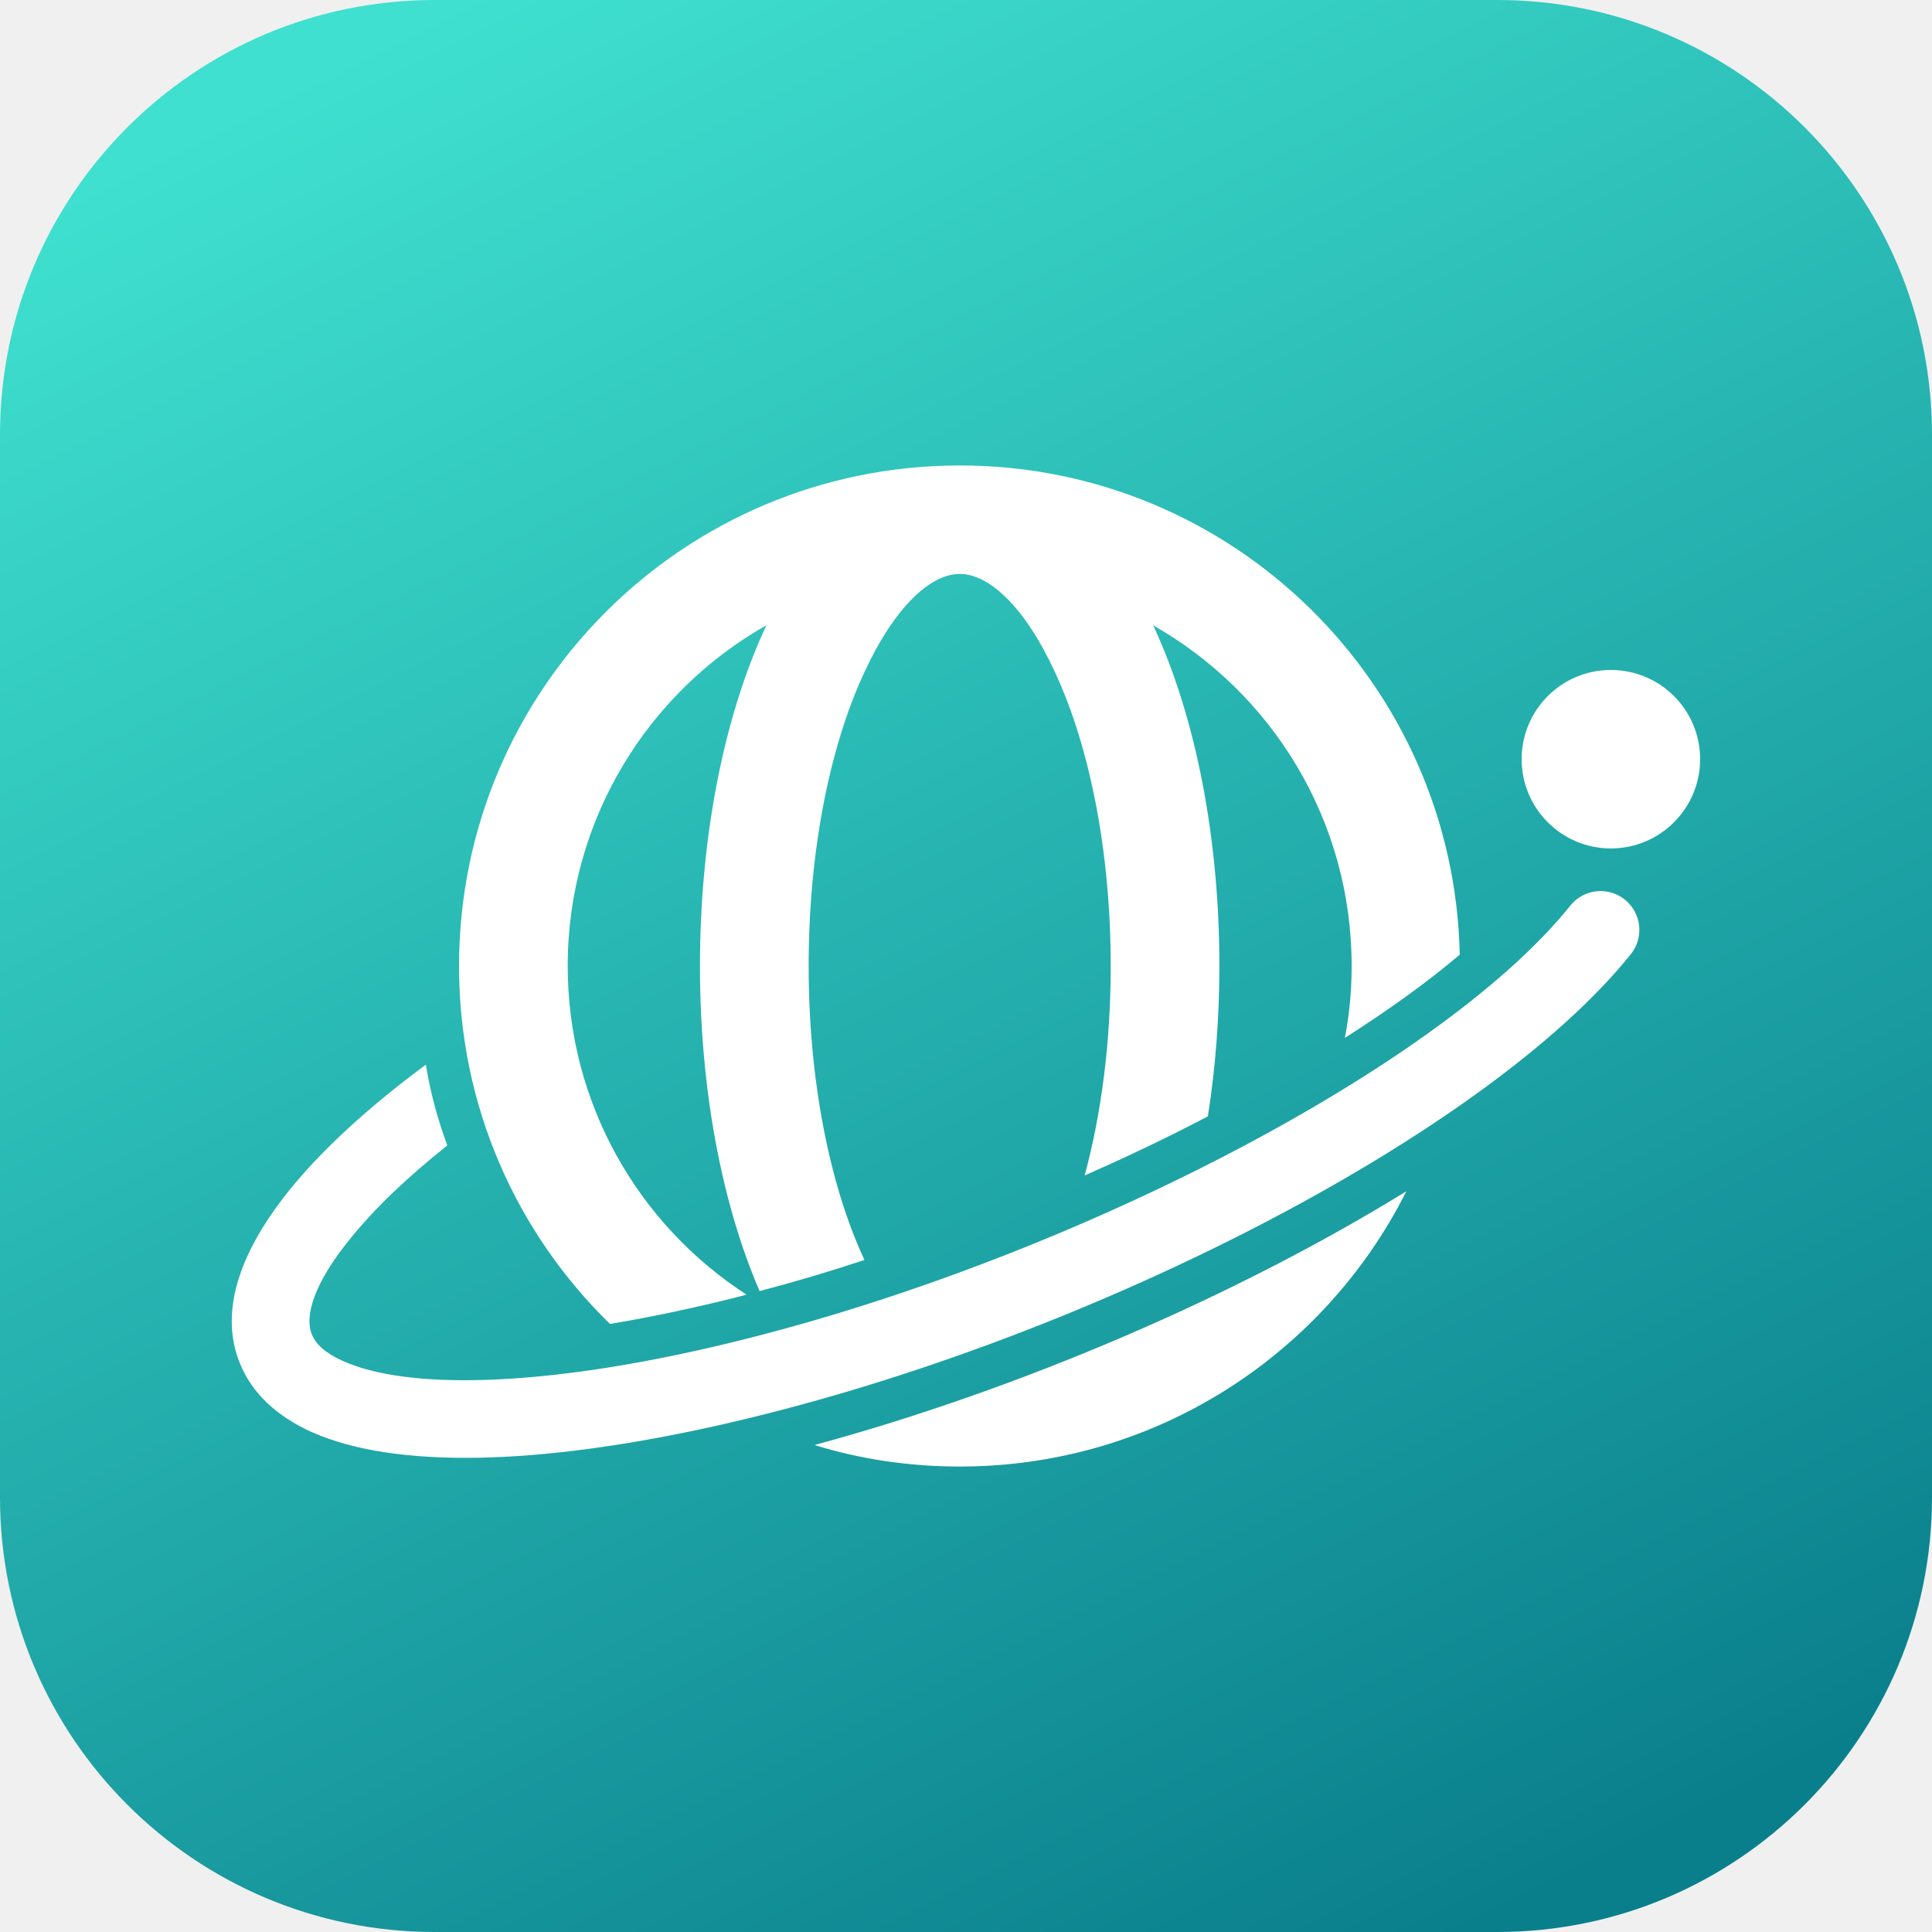
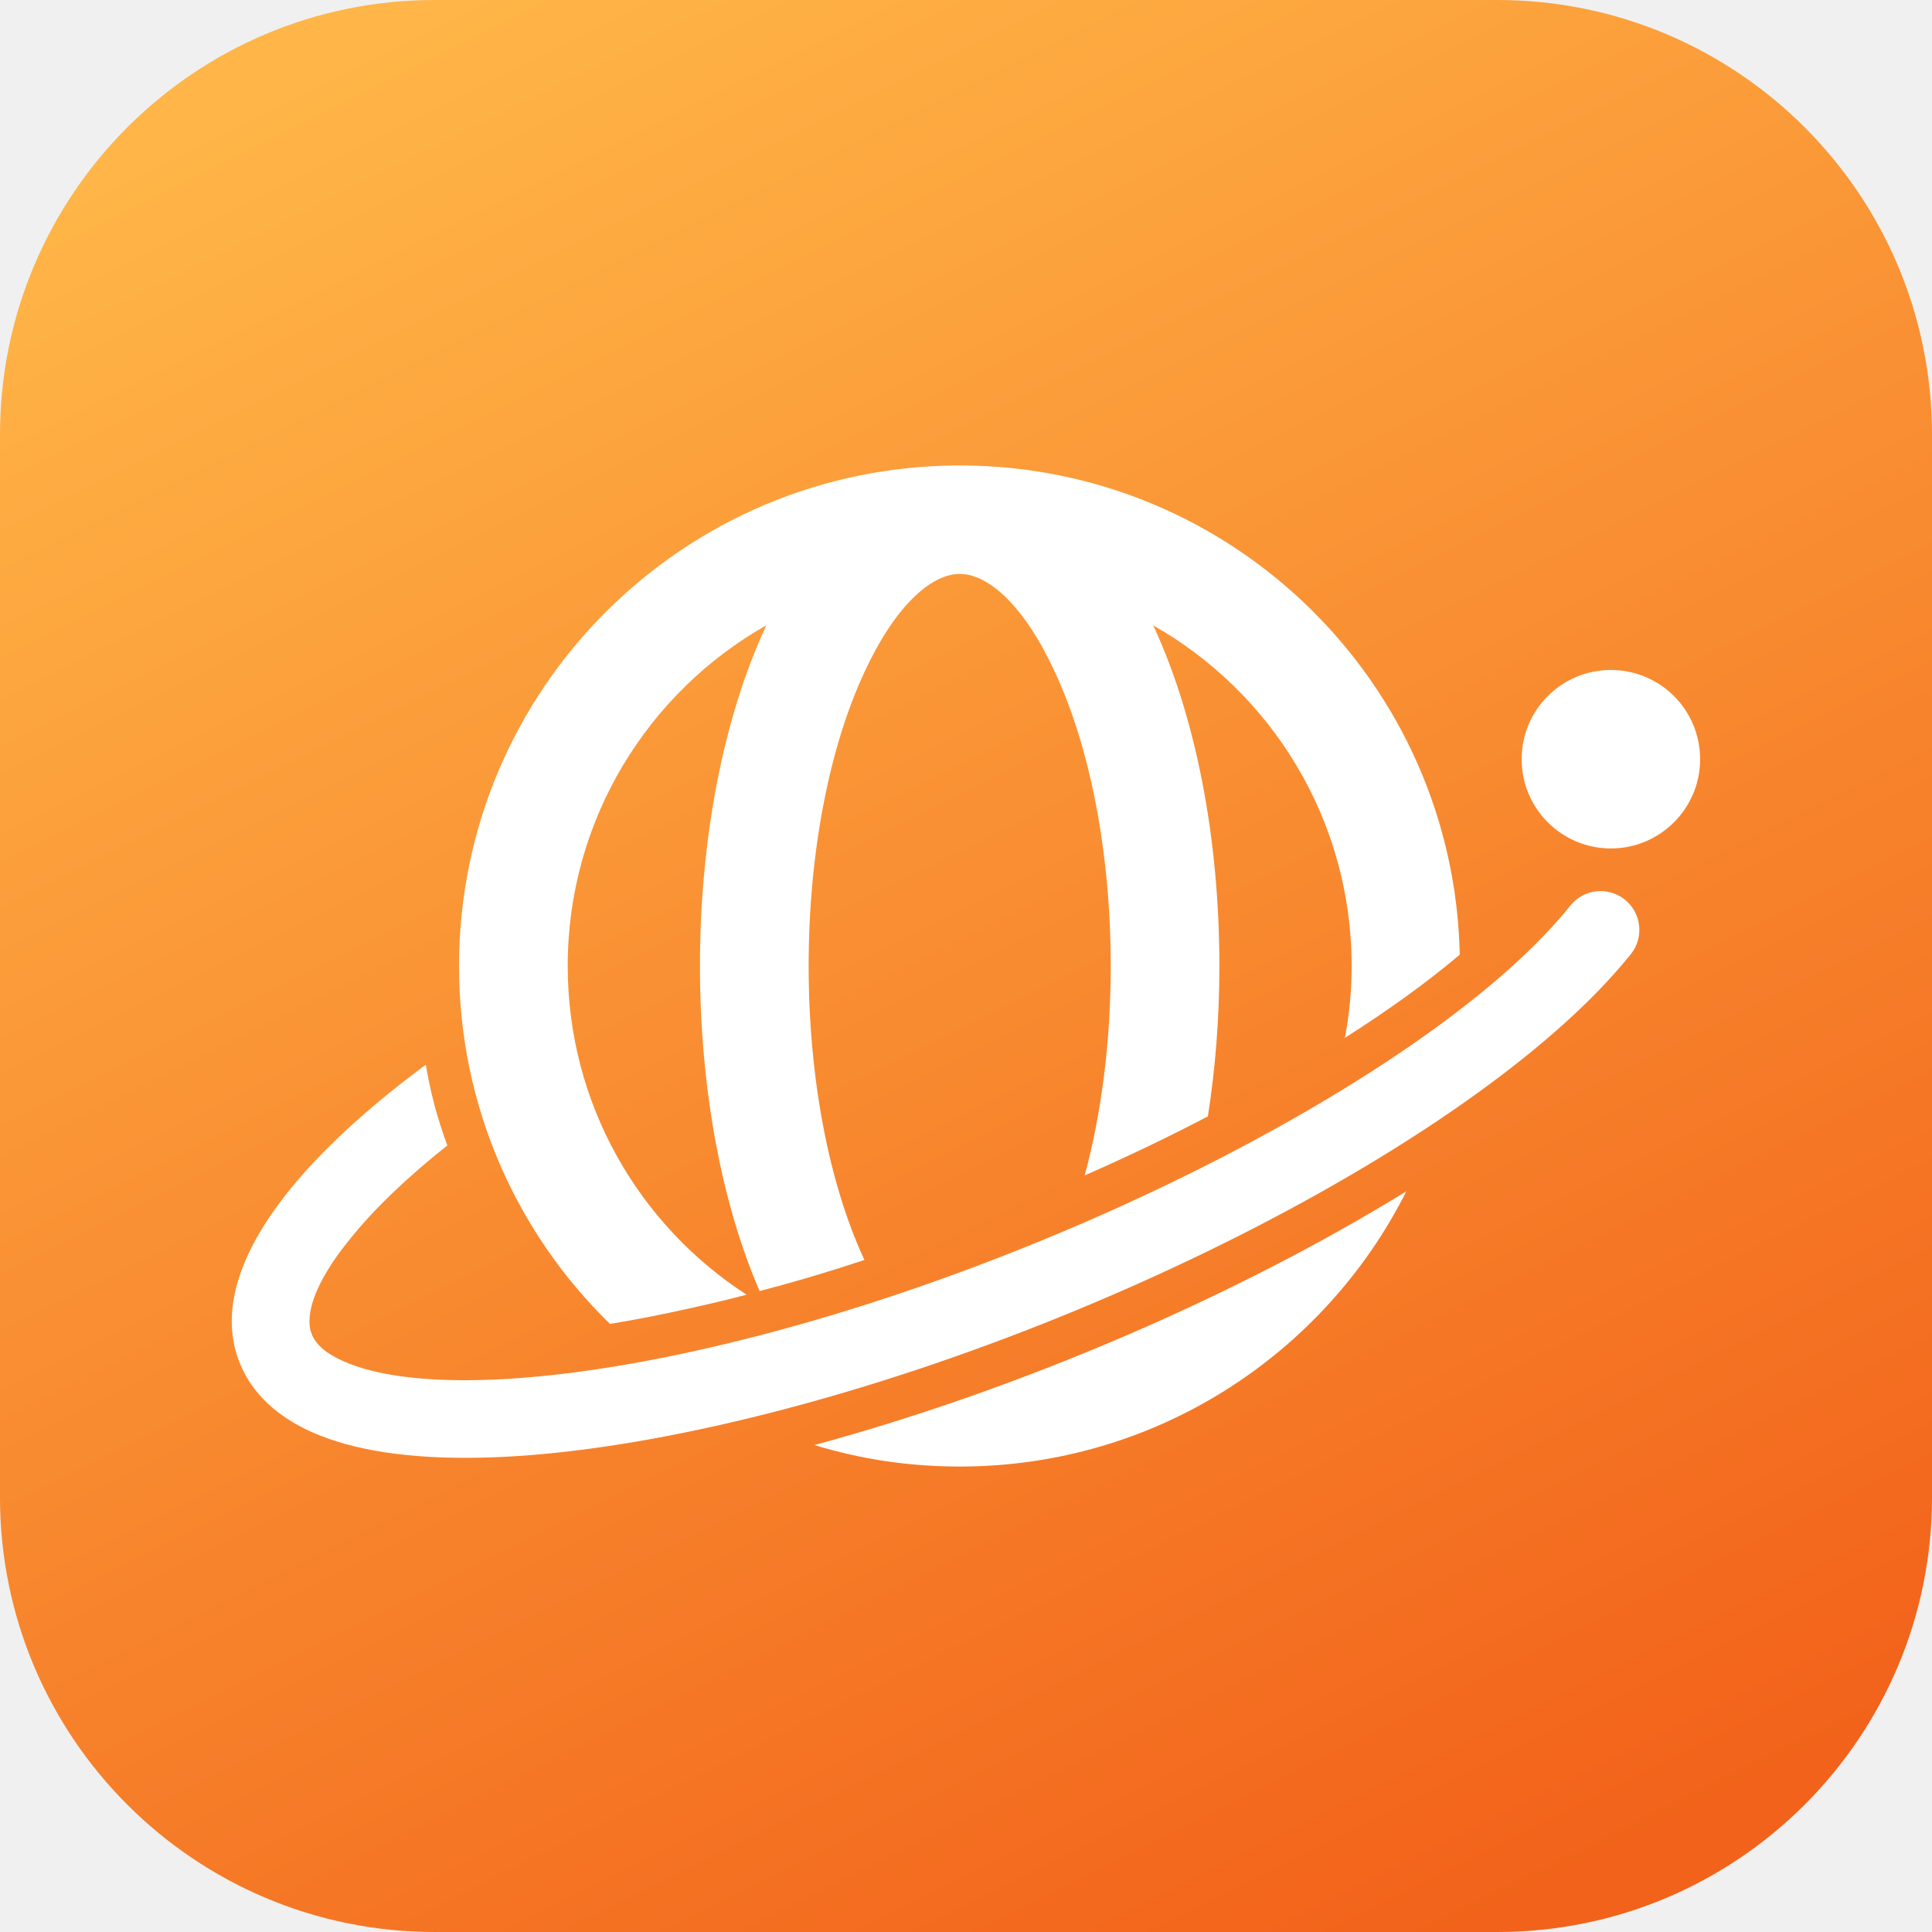
<svg xmlns="http://www.w3.org/2000/svg" viewBox="0 0 1024 1024" width="64" height="64" role="img" aria-label="Orbit Browser">
  <defs>
    <linearGradient id="orbit-browser-tile" x1="0.25" y1="0" x2="0.75" y2="1">
-       <stop offset="0" stop-color="#3fe0cf" />
-       <stop offset="1" stop-color="#0a7f8c" />
+       <stop offset="0" stop-color="#ffb547" />
+       <stop offset="1" stop-color="#f2621a" />
    </linearGradient>
  </defs>
  <rect width="1024" height="1024" rx="230.4" fill="url(#orbit-browser-tile)" />
  <path fill="#fff" d="M508.7 777.3C481.9 777.3 456 773.4 431.7 765.9C542.4 735.8 656.3 686.3 745.4 631.4C701.9 718 612.2 777.3 508.7 777.3ZM861.2 476.8C870 483.9 871.5 496.8 864.4 505.7C787 602.2 571 713 379.2 755.8C284 777 208.8 778.4 165.4 759.1C146.8 750.8 133.5 738.4 127.2 722.7C124.9 717.2 123.5 711.2 123 704.9C121.4 682.3 131.9 657.7 152.9 631.4C170.5 609.5 195.3 586.8 225.7 564.3C228.1 579.1 232 593.4 237.1 607.1C215.7 624.1 198.1 640.9 185.1 657.2C169.8 676.1 163.3 691.5 164.1 701.9C164.2 703.8 164.6 705.6 165.3 707.3C167.5 712.7 172.8 717.4 182.1 721.5C215.5 736.3 282.9 735.1 370.3 715.6C553.7 674.7 761.7 568.1 832.3 480C839.4 471.1 852.3 469.7 861.2 476.8ZM773.7 506C756.5 520.6 735.9 535.4 712.8 550.1C715.2 537.7 716.4 525 716.4 512C716.4 434.6 674 367 611.1 331.4L611.8 332.7C633.9 380.8 646.3 444.5 646.3 512C646.3 539.5 644.2 566.3 640.2 591.7C619.4 602.6 597.5 613.1 574.9 623C583.8 590.2 588.7 552.1 588.7 512C588.7 452.4 577.9 396.8 559.4 356.8C543.4 321.8 524.3 304.2 508.7 304.2C493.1 304.2 474 321.8 457.9 356.8C439.4 396.8 428.6 452.4 428.6 512C428.6 571.6 439.4 627.2 457.9 667.2C458 667.4 458.1 667.6 458.2 667.8C439.6 674 421 679.5 402.6 684.3C382.3 637.3 371 576.4 371 512C371 444.5 383.4 380.8 405.6 332.7C405.8 332.3 406 331.8 406.2 331.4C343.3 367 300.9 434.6 300.9 512C300.9 585 338.6 649.3 395.7 686.2C385.5 688.9 375.4 691.3 365.3 693.5C350.7 696.8 336.7 699.5 323.3 701.7C273.9 653.6 243.3 586.4 243.3 512C243.3 365.5 362.1 246.7 508.7 246.7C653.2 246.7 770.7 362.2 773.7 506ZM901.1 402.4C901.1 428.5 879.9 449.7 853.8 449.7C827.7 449.7 806.5 428.5 806.5 402.4C806.5 376.2 827.7 355.1 853.8 355.1C879.9 355.1 901.1 376.2 901.1 402.4Z" />
</svg>
